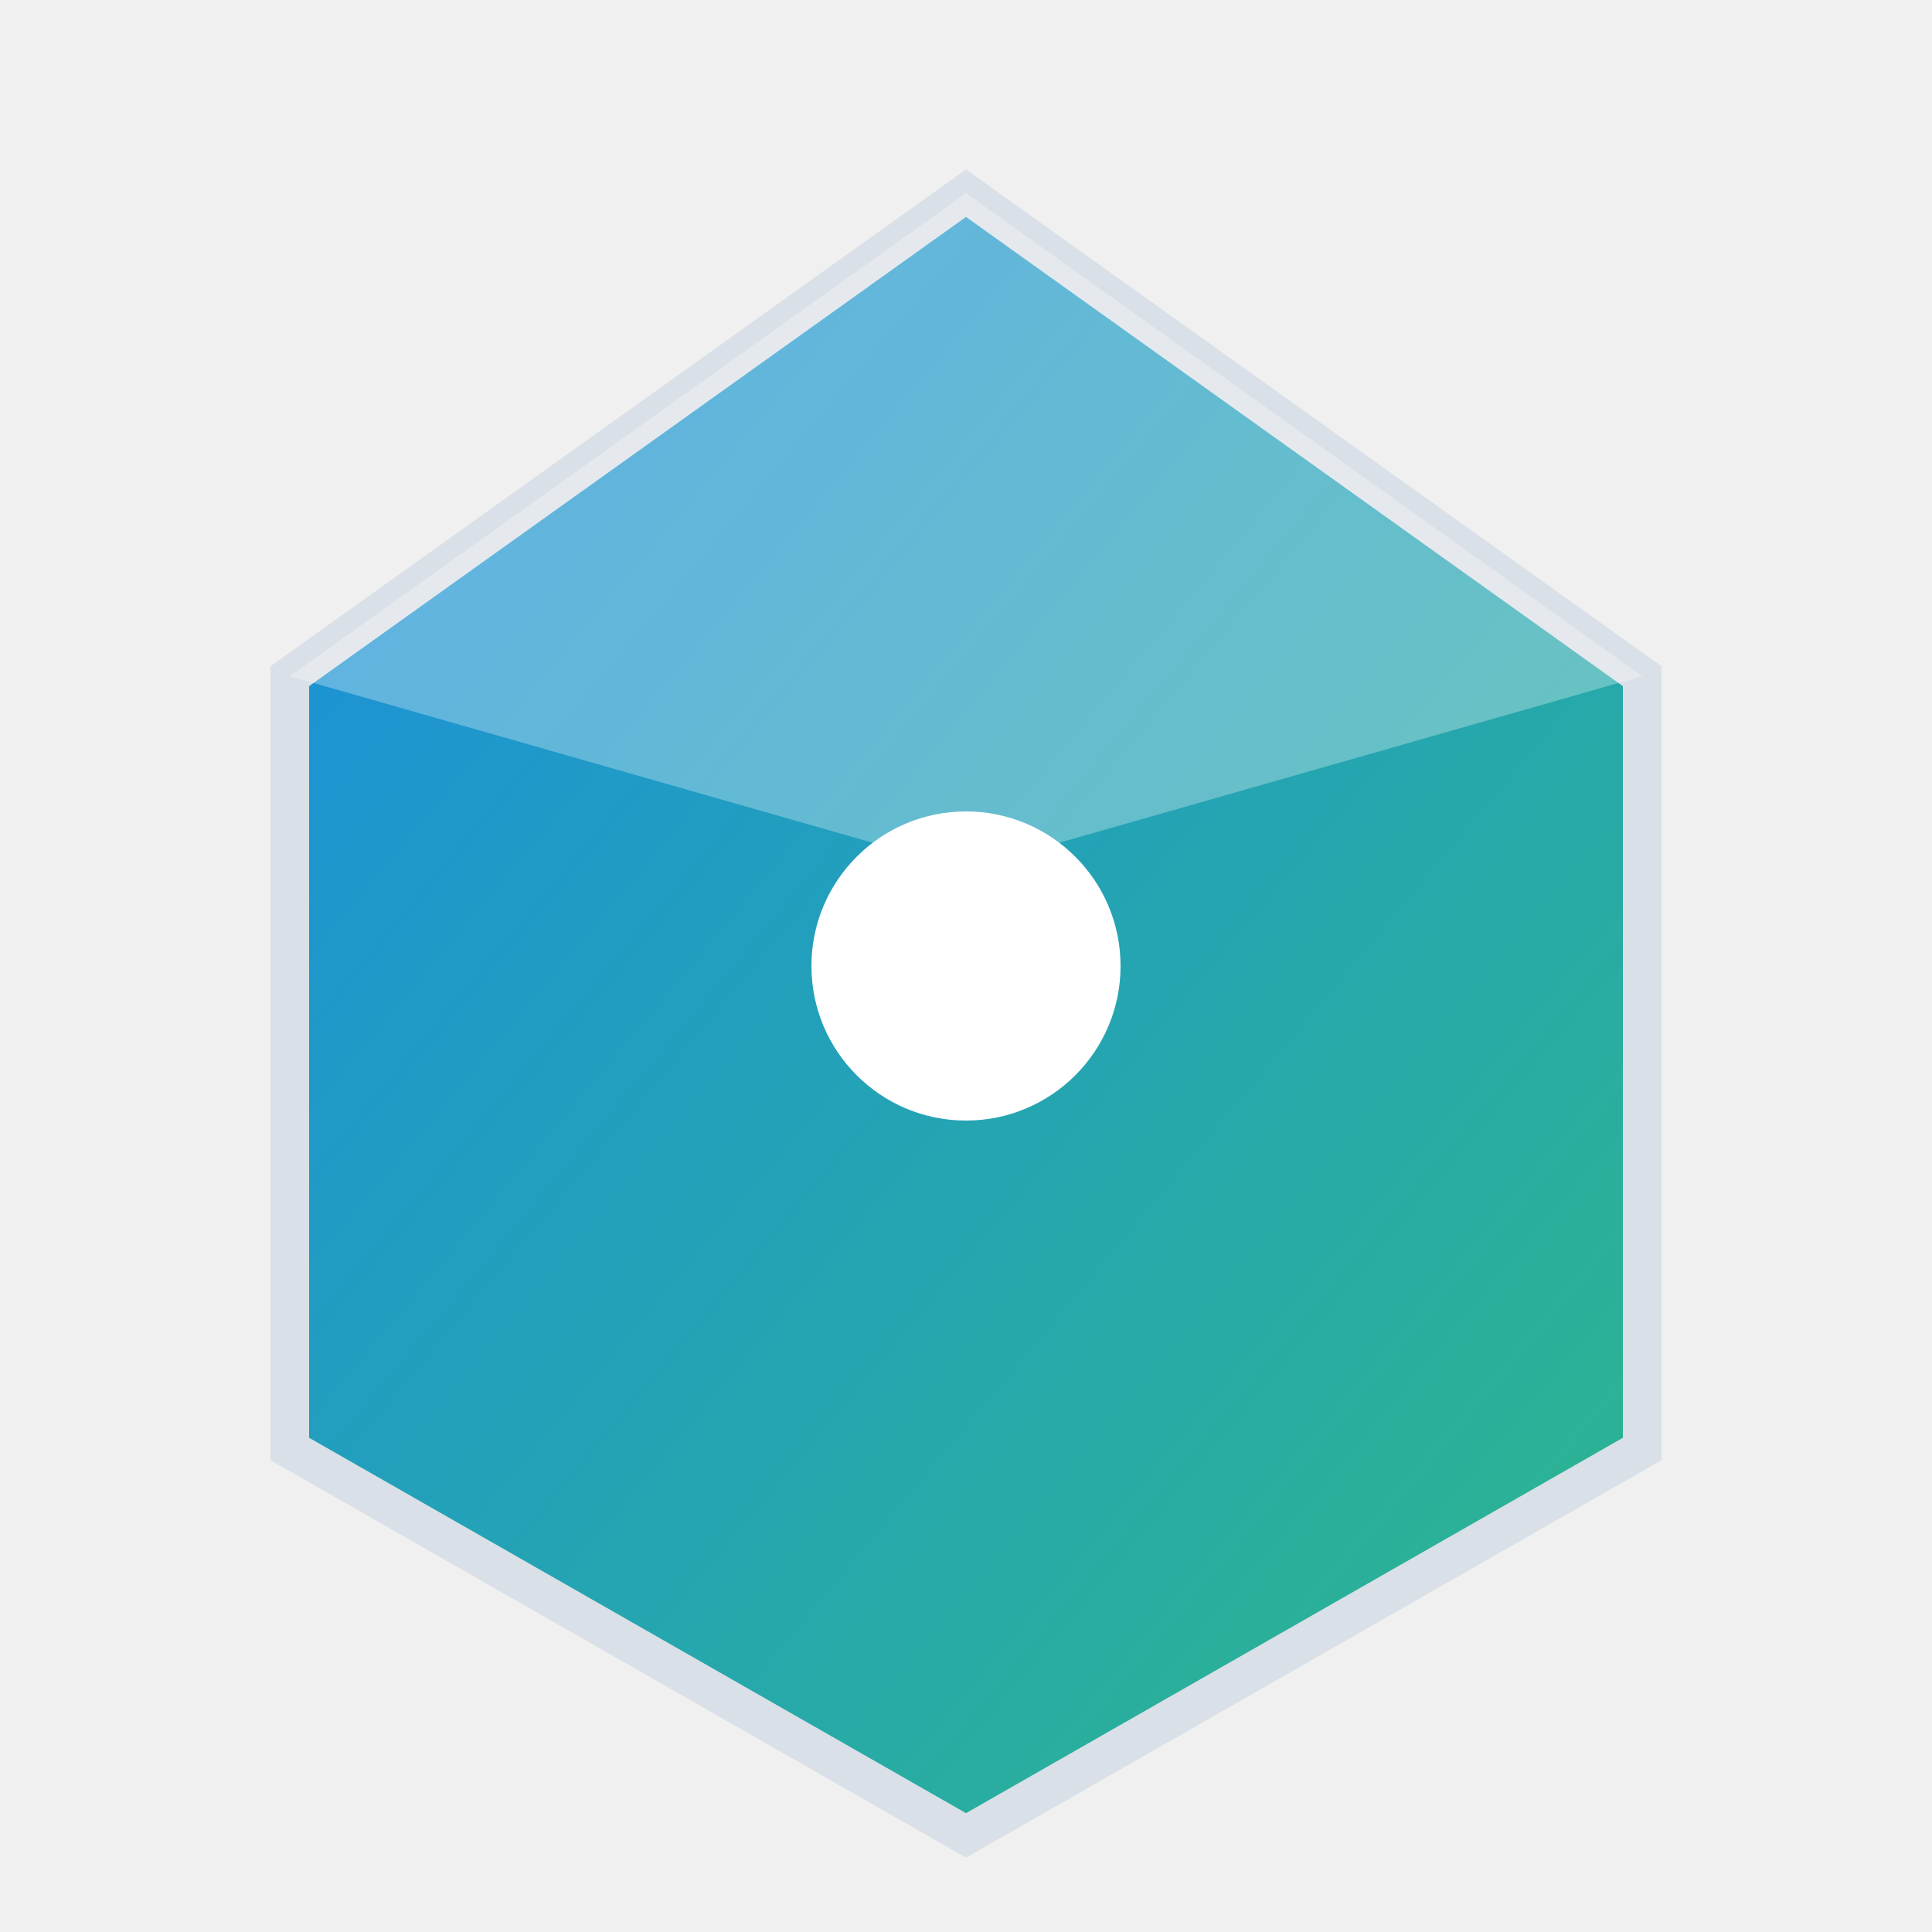
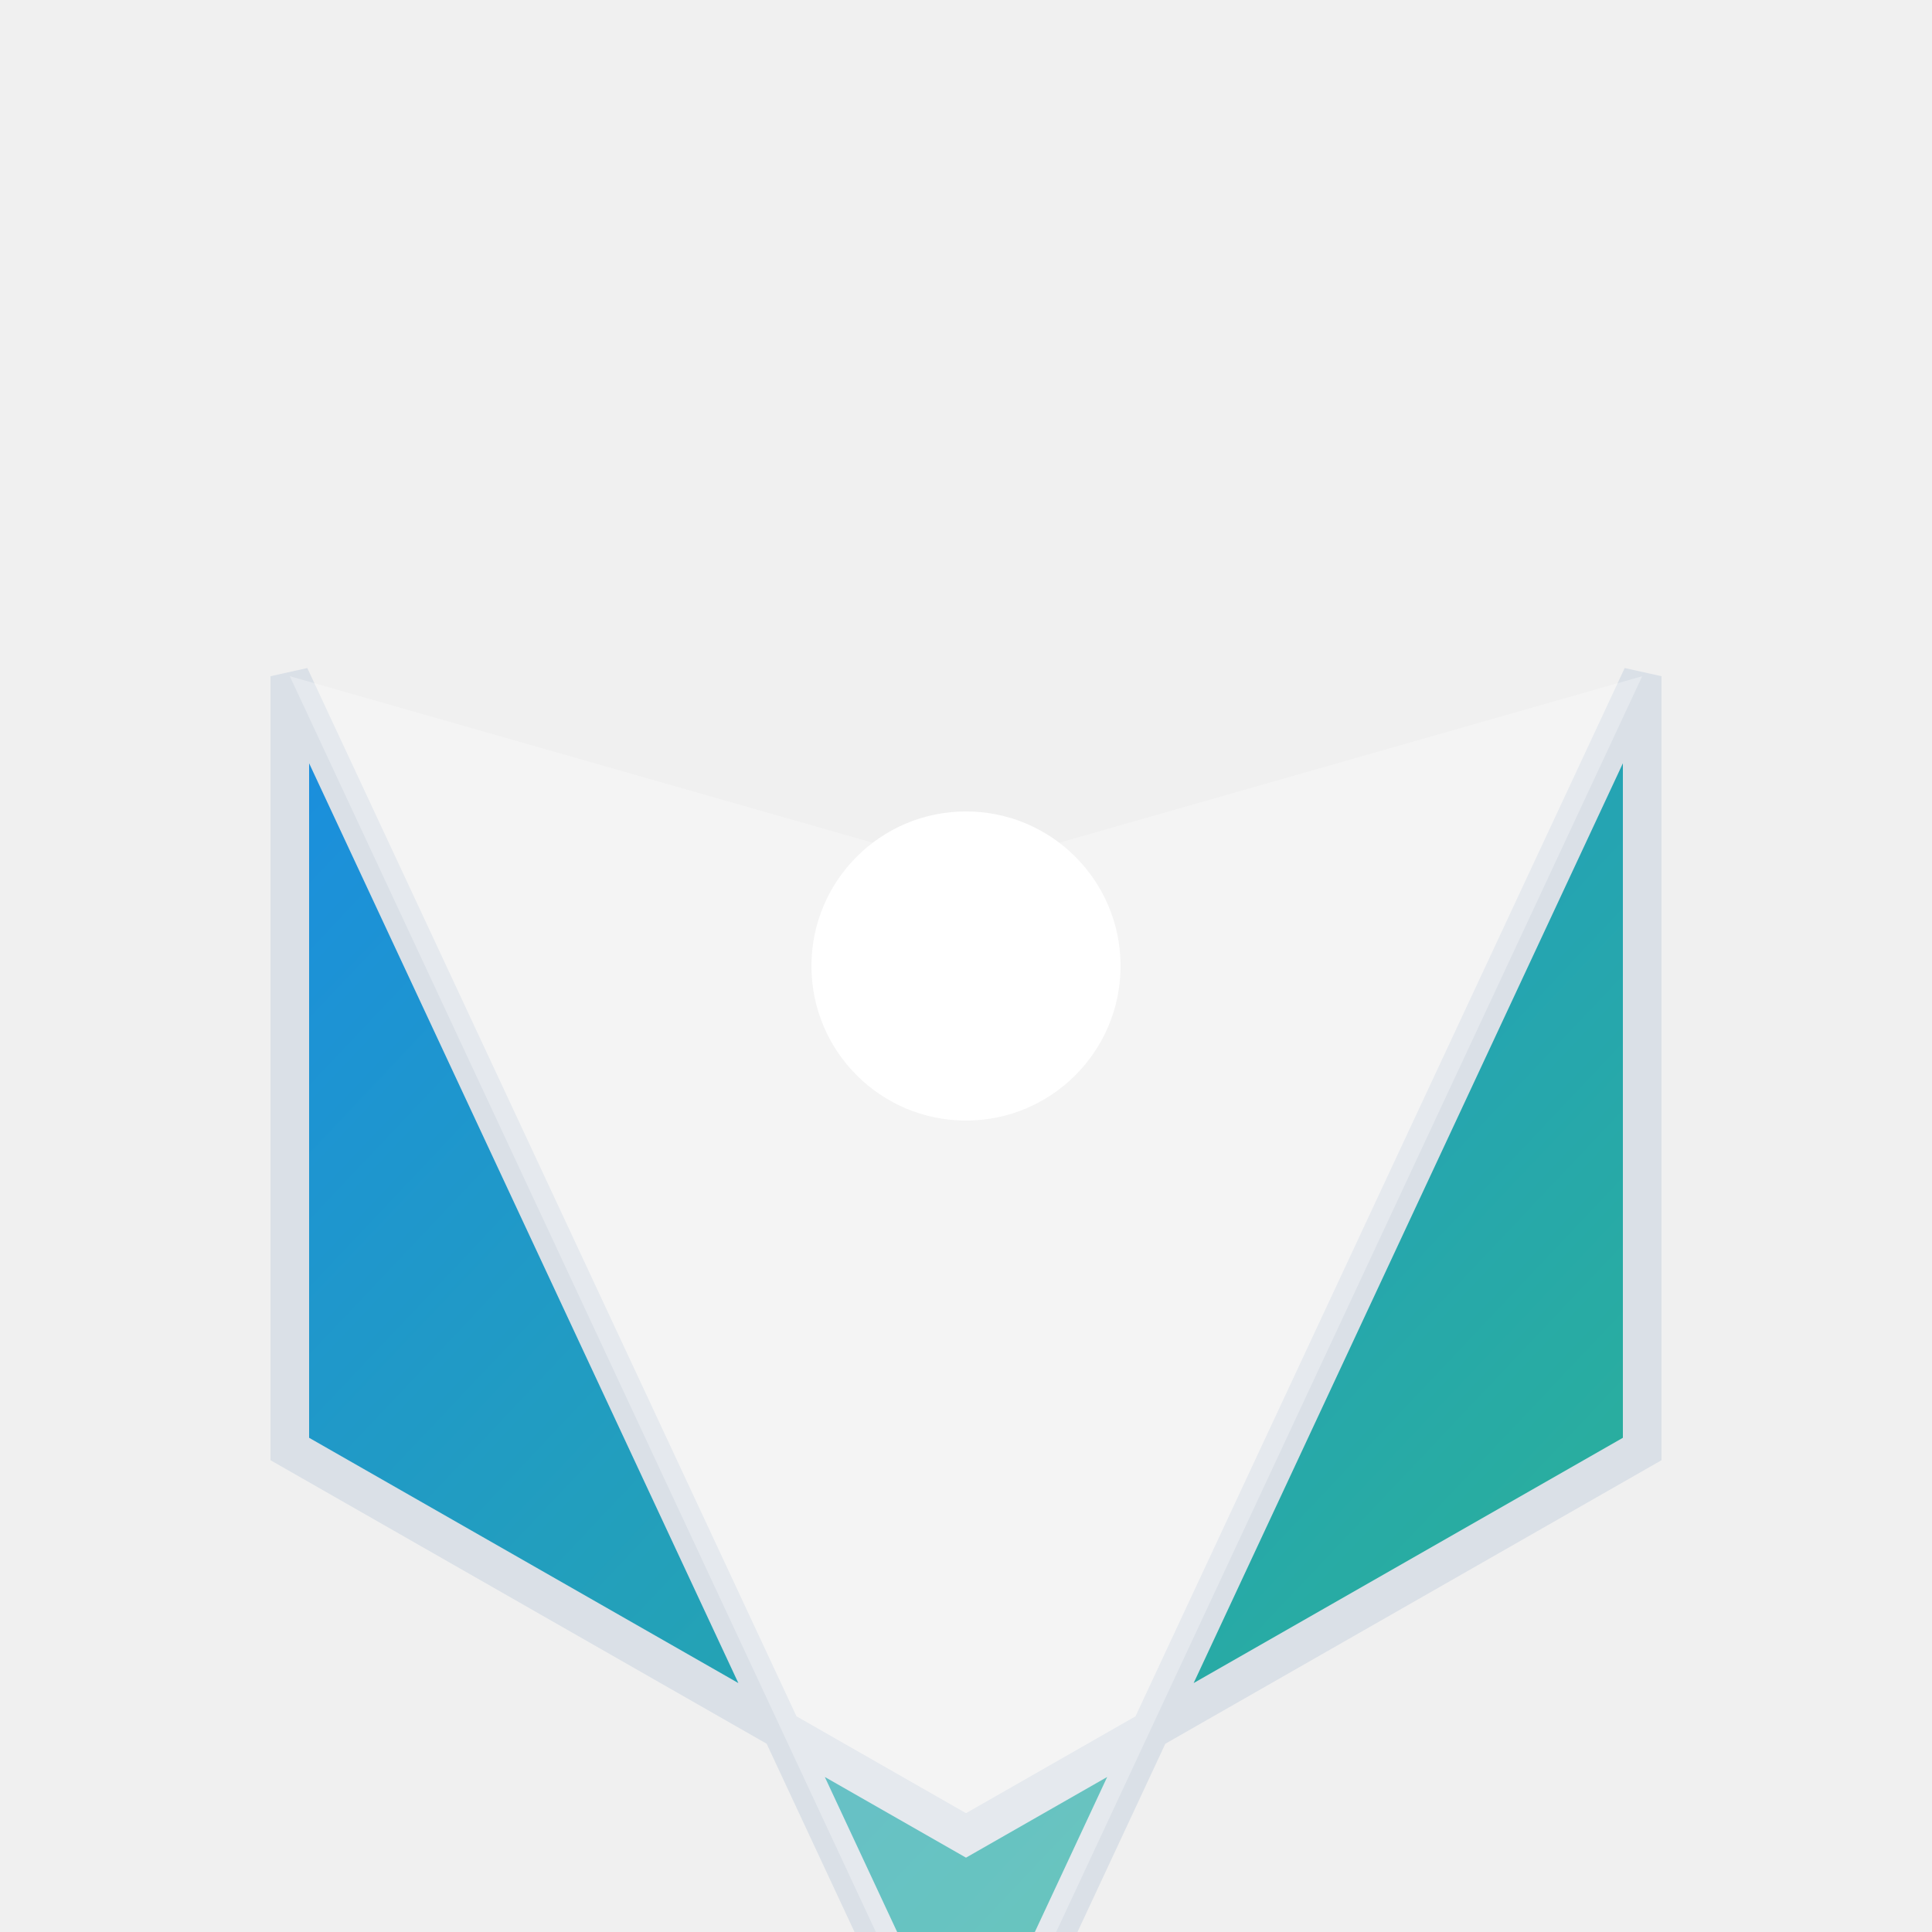
<svg xmlns="http://www.w3.org/2000/svg" width="100" height="100" viewBox="0 0 100 100" fill="none">
  <defs>
    <linearGradient id="grad1" x1="0%" y1="0%" x2="100%" y2="100%">
      <stop offset="0%" style="stop-color:hsl(205, 79%, 49%);stop-opacity:1" />
      <stop offset="100%" style="stop-color:hsl(160, 60%, 45%);stop-opacity:1" />
    </linearGradient>
    <linearGradient id="grad2" x1="0%" y1="0%" x2="100%" y2="100%">
      <stop offset="0%" style="stop-color:hsl(25, 95%, 53%);stop-opacity:1" />
      <stop offset="100%" style="stop-color:hsl(205, 79%, 49%);stop-opacity:1" />
    </linearGradient>
  </defs>
-   <path d="M50 10 L15 35 L15 75 L50 95 L85 75 L85 35 Z" fill="url(#grad1)" stroke="hsl(210, 20%, 88%)" stroke-width="2" />
-   <path d="M50 10 L15 35 L50 45 L85 35 Z" fill="rgba(255,255,255,0.3)" />
+   <path d="M50 110 L15 35 L15 75 L50 95 L85 75 L85 35 Z" fill="url(#grad1)" stroke="hsl(210, 20%, 88%)" stroke-width="2" />
+   <path d="M50 110 L15 35 L50 45 L85 35 Z" fill="rgba(255,255,255,0.3)" />
  <circle cx="50" cy="50" r="8" fill="white" />
</svg>
